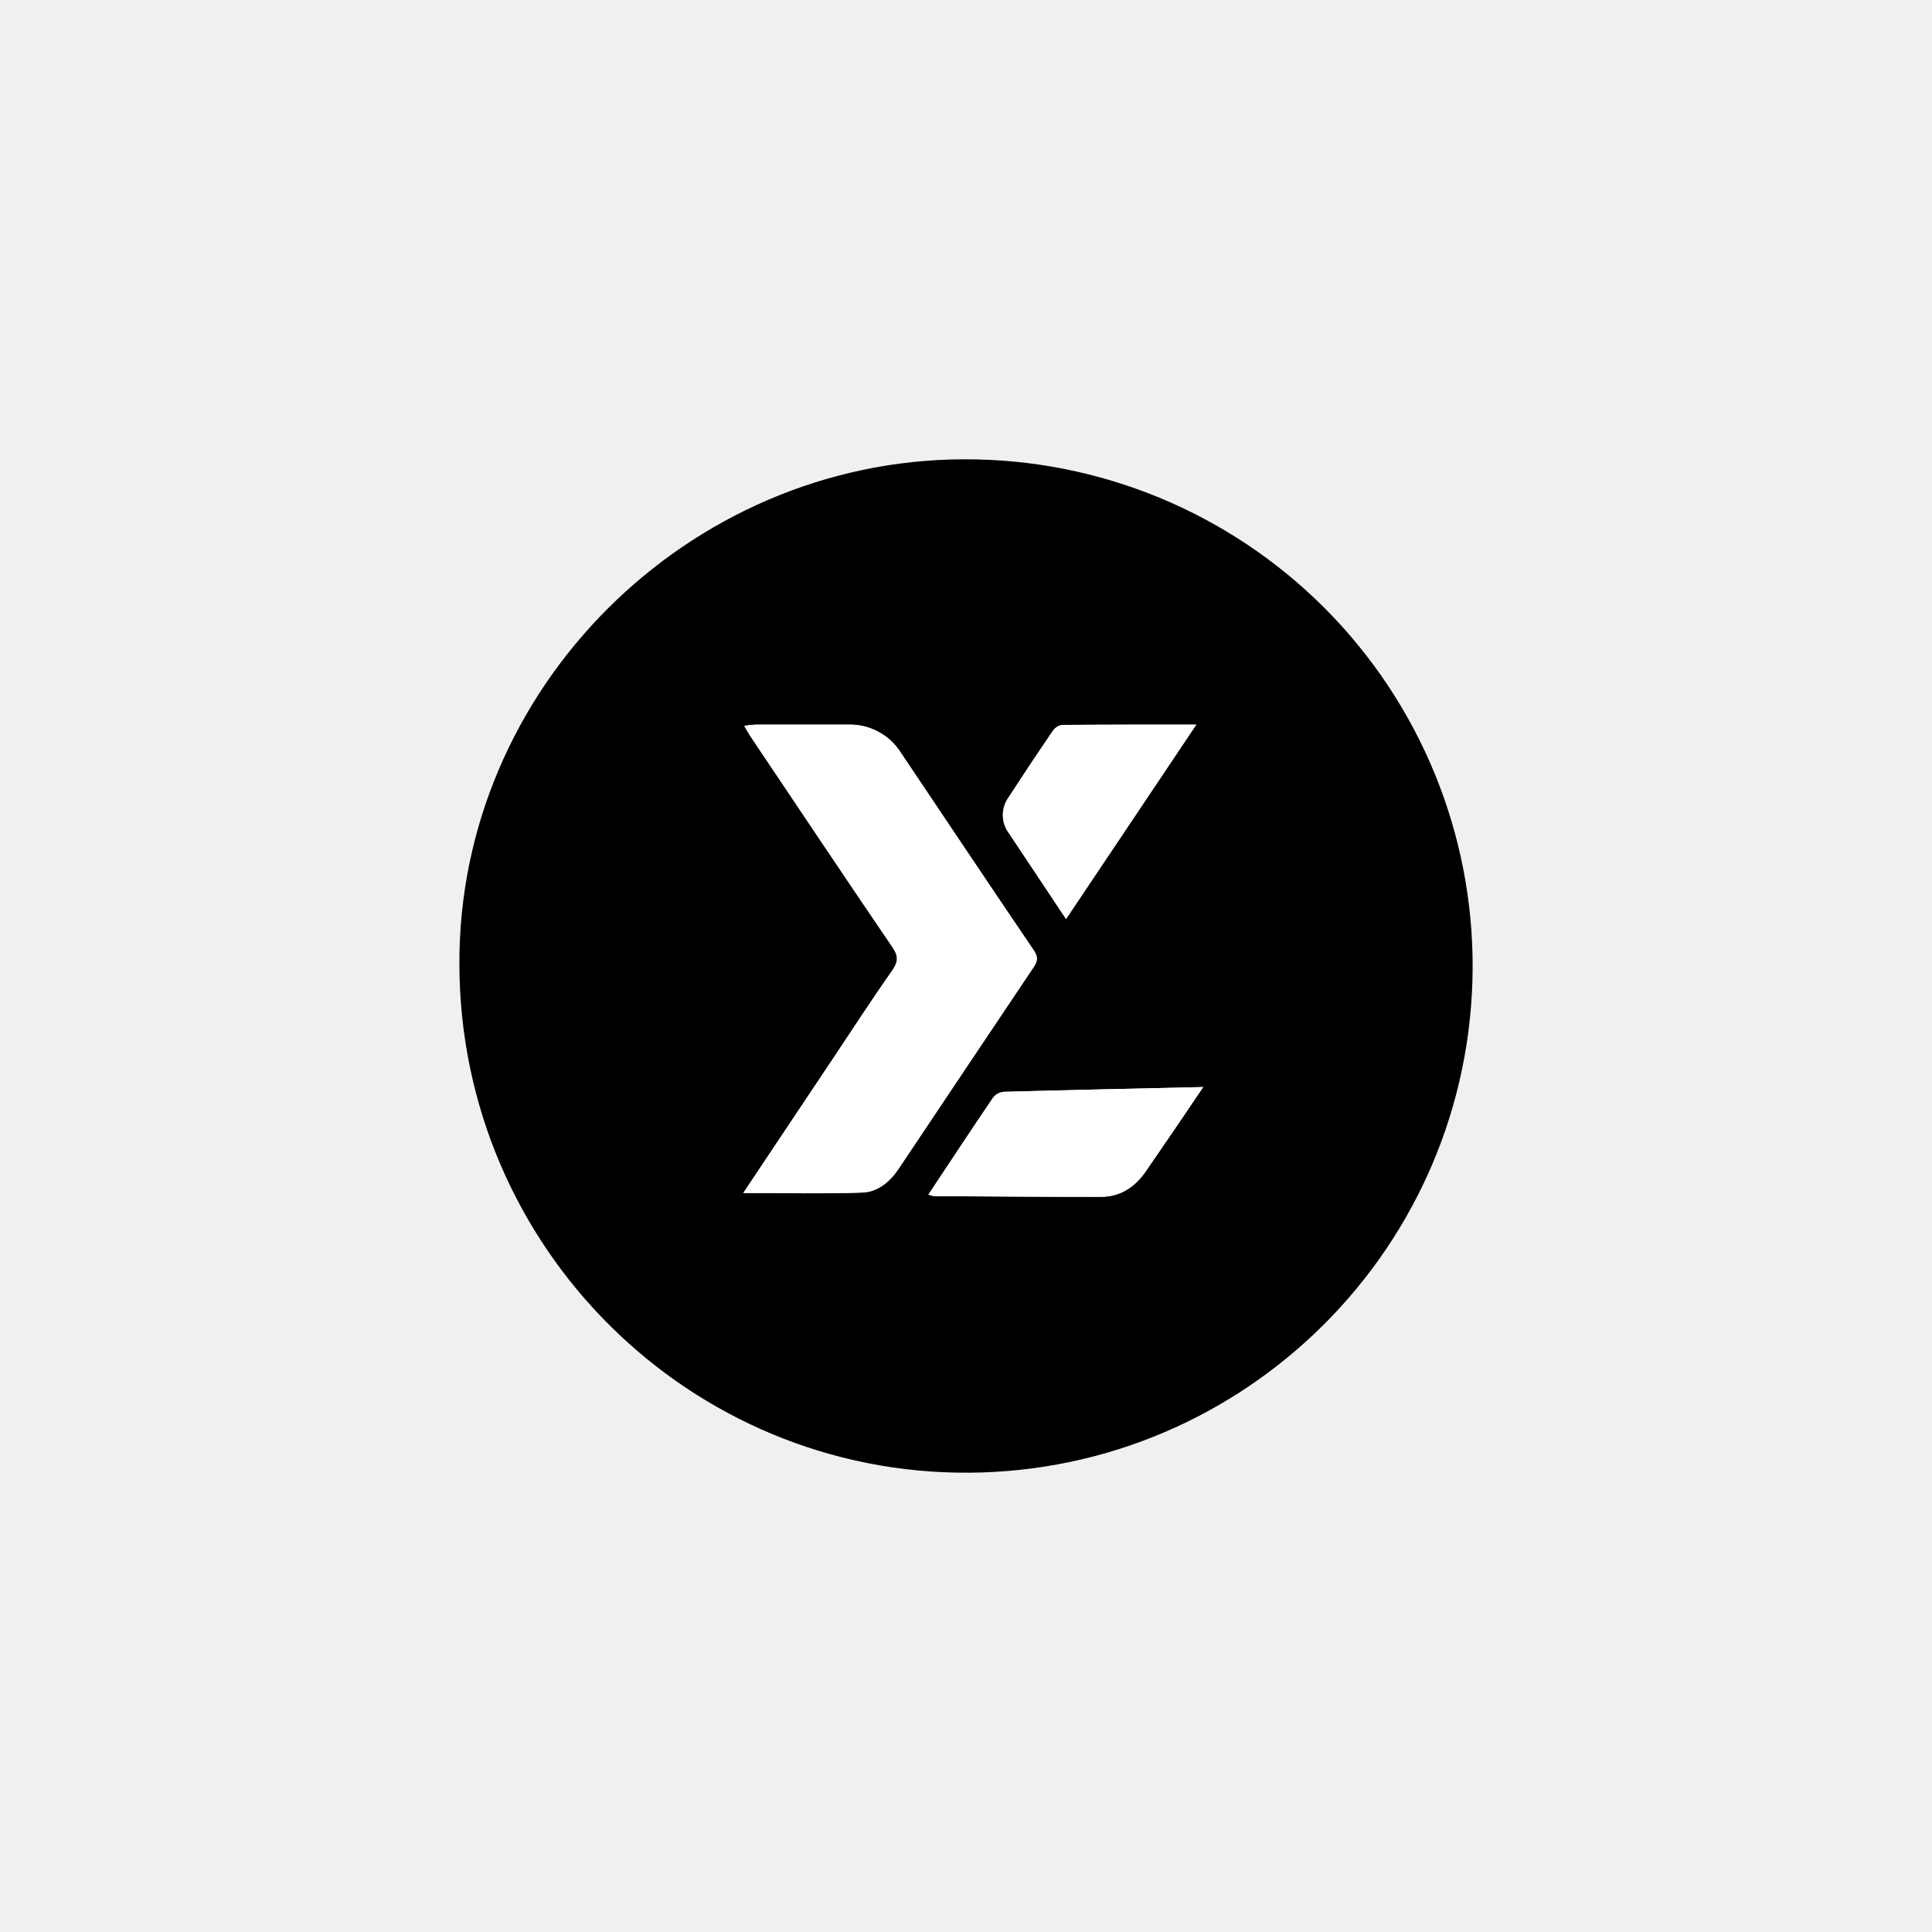
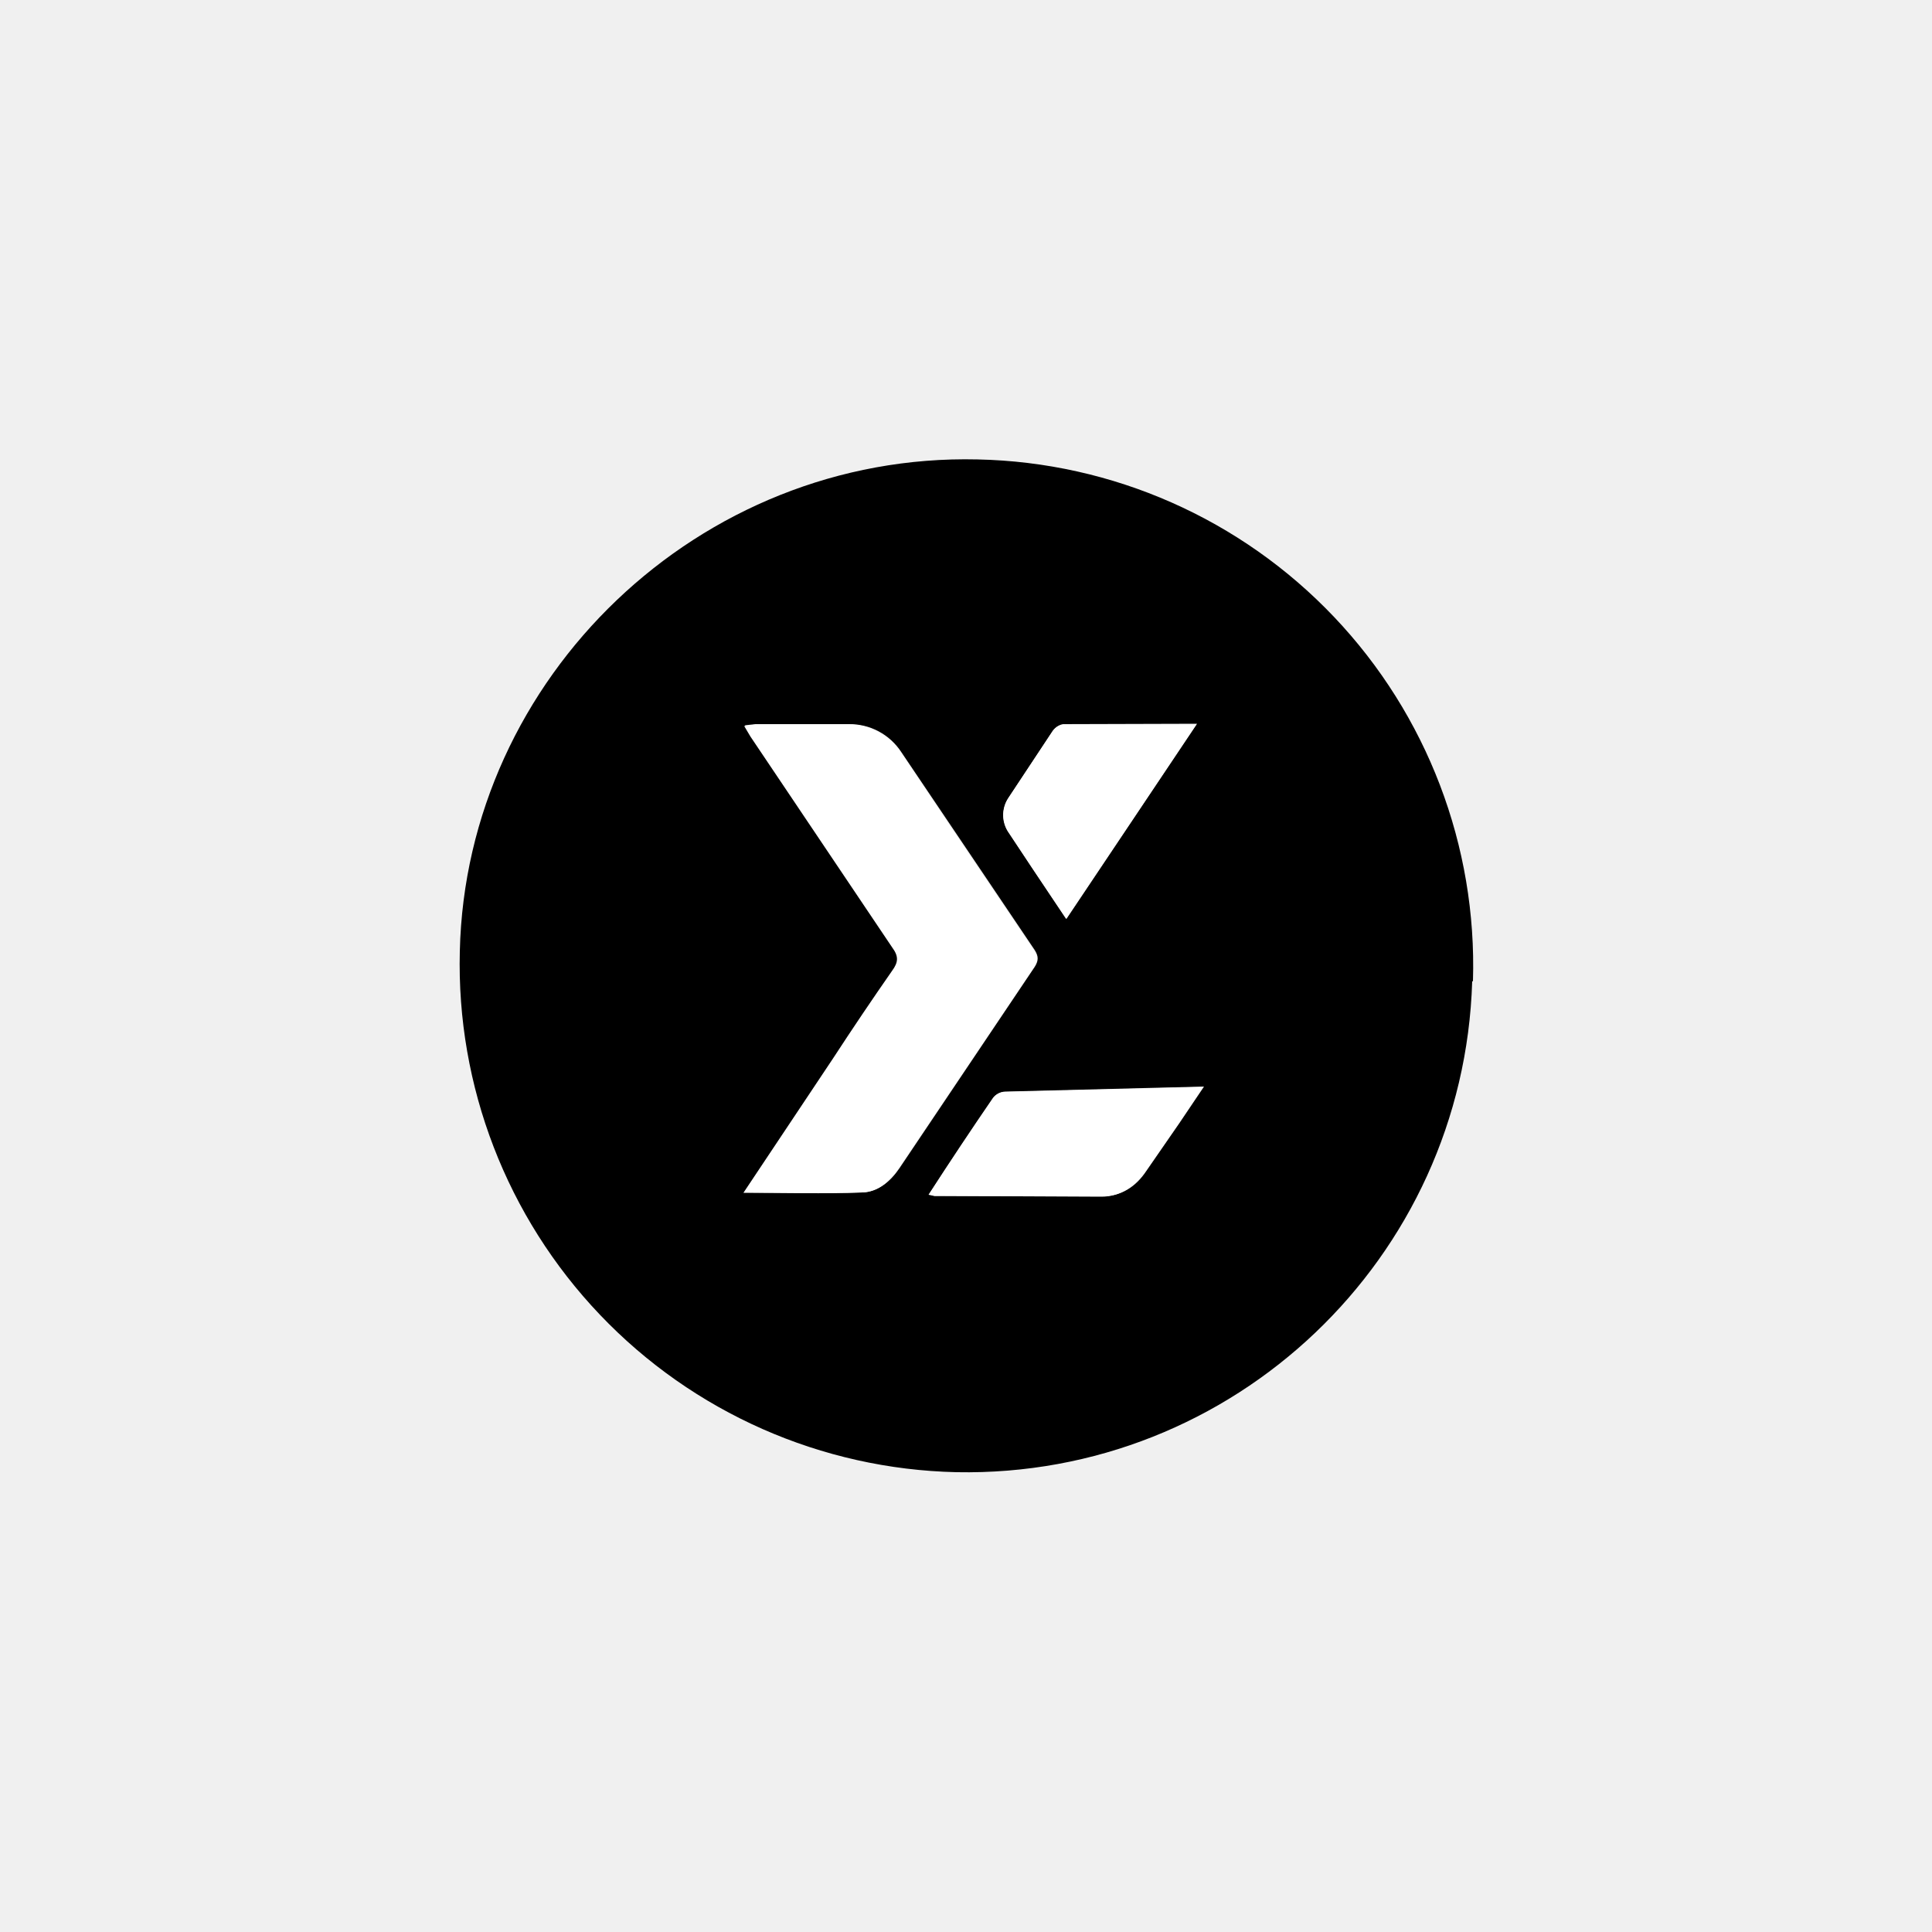
- <svg xmlns="http://www.w3.org/2000/svg" id="Layer_1" data-name="Layer 1" viewBox="0 0 500 500">
-   <defs>
-     <style>.cls-1{fill:#fff;}</style>
-   </defs>
-   <path d="M381.06,253.91a131.21,131.21,0,0,1-133.64,127.2c-71.73-1.35-130.12-61.06-128.5-134.87,1.56-70.93,62-129,133.89-127.34A131.13,131.13,0,0,1,381.06,253.91ZM192.37,308.74c10.71,0,20.73.22,30.73-.11,4.09-.13,7.23-2.8,9.53-6.25q17.42-26.07,34.89-52.11c1-1.55,1.16-2.62.05-4.27-11.53-17-22.95-34.11-34.42-51.18a15.61,15.61,0,0,0-13.75-7.29c-8,0-15.94,0-23.91,0a27.19,27.19,0,0,0-2.87.32c.68,1.14,1.09,1.94,1.59,2.69C206.44,208.76,218.63,227,231,245.15c1.58,2.32,1.47,3.8-.07,6-5.23,7.48-10.21,15.12-15.27,22.71C208,285.29,200.4,296.71,192.37,308.74Zm47.91.41a7.83,7.83,0,0,0,1.42.4c14.43.08,28.86.23,43.29.18,4.95,0,8.76-2.54,11.55-6.61s5.61-8.18,8.41-12.28c2-3,4.07-6,6.44-9.51-17.66.4-34.6.76-51.54,1.23a4,4,0,0,0-2.83,1.5C251.45,292.25,246,300.54,240.28,309.15ZM309.6,187.53c-12.19,0-23.46,0-34.74.07a3.71,3.71,0,0,0-2.42,1.59q-5.85,8.58-11.51,17.3a7.79,7.79,0,0,0,.17,9.11c2,3.09,4.1,6.15,6.14,9.22,2.8,4.2,5.58,8.4,8.65,13Z" />
-   <path class="cls-1" d="M192.37,308.74c8-12,15.64-23.45,23.27-34.87,5.06-7.59,10-15.23,15.27-22.71,1.54-2.21,1.65-3.69.07-6-12.35-18.14-24.54-36.39-36.77-54.61-.5-.75-.91-1.55-1.59-2.69a27.19,27.19,0,0,1,2.87-.32c8,0,15.94,0,23.91,0a15.61,15.61,0,0,1,13.75,7.29C244.62,211.89,256,229,267.57,246c1.11,1.65,1,2.72-.05,4.27q-17.5,26-34.89,52.11c-2.3,3.45-5.44,6.12-9.53,6.25C213.1,309,203.08,308.74,192.37,308.74Z" />
-   <path class="cls-1" d="M240.28,309.15c5.72-8.61,11.17-16.9,16.74-25.09a4,4,0,0,1,2.83-1.5c16.94-.47,33.88-.83,51.54-1.23-2.37,3.5-4.4,6.51-6.44,9.51q-4.2,6.15-8.41,12.28c-2.79,4.07-6.6,6.59-11.55,6.61-14.43,0-28.86-.1-43.29-.18A7.83,7.83,0,0,1,240.28,309.15Z" />
-   <path class="cls-1" d="M309.6,187.53l-33.71,50.31c-3.07-4.62-5.85-8.82-8.65-13-2-3.07-4.12-6.13-6.14-9.22a7.79,7.79,0,0,1-.17-9.11q5.65-8.72,11.51-17.3a3.71,3.71,0,0,1,2.42-1.59C286.14,187.5,297.41,187.53,309.6,187.53Z" />
+ <svg xmlns="http://www.w3.org/2000/svg" data-name="Layer 1" viewBox="0 0 500 500">
+   <path d="M381 254a131 131 0 0 1-133.5 127A131.5 131.5 0 0 1 119 246.2c1.6-70.9 62-129 134-127.3a131 131 0 0 1 128.2 135m-188.6 54.7c10.7 0 20.7.3 30.7 0 4-.2 7.2-2.9 9.5-6.3l35-52.1c1-1.6 1-2.7 0-4.3l-34.5-51.2a16 16 0 0 0-13.7-7.3h-24l-2.8.3 1.6 2.7q18.3 27.4 36.8 54.7c1.6 2.3 1.5 3.8 0 6q-7.9 11.1-15.3 22.7zm47.9.5 1.4.4 43.3.1c5 0 8.8-2.5 11.5-6.6l8.5-12.3 6.4-9.5-51.5 1.3a4 4 0 0 0-2.9 1.5q-8.3 12.1-16.7 25m69.3-121.7-34.7.1a4 4 0 0 0-2.5 1.6L261 206.5a8 8 0 0 0 .2 9.1l6.1 9.2 8.7 13Z" />
+   <path d="m192.4 308.7 23.2-34.8q7.5-11.5 15.3-22.7c1.6-2.2 1.7-3.7 0-6l-36.7-54.6-1.6-2.7 2.9-.4h23.9a16 16 0 0 1 13.8 7.3q17 25.6 34.4 51.2c1 1.7 1 2.7 0 4.3l-35 52c-2.3 3.5-5.4 6.2-9.5 6.3-10 .4-20 .1-30.7.1m47.9.5q8.4-13 16.7-25.1a4 4 0 0 1 2.8-1.5l51.6-1.3-6.4 9.5-8.5 12.3c-2.8 4-6.6 6.6-11.5 6.6l-43.3-.2zm69.3-121.7-33.7 50.3-8.7-13-6.1-9.2a8 8 0 0 1-.2-9l11.5-17.4a4 4 0 0 1 2.5-1.6z" style="fill:#fff" />
</svg>
